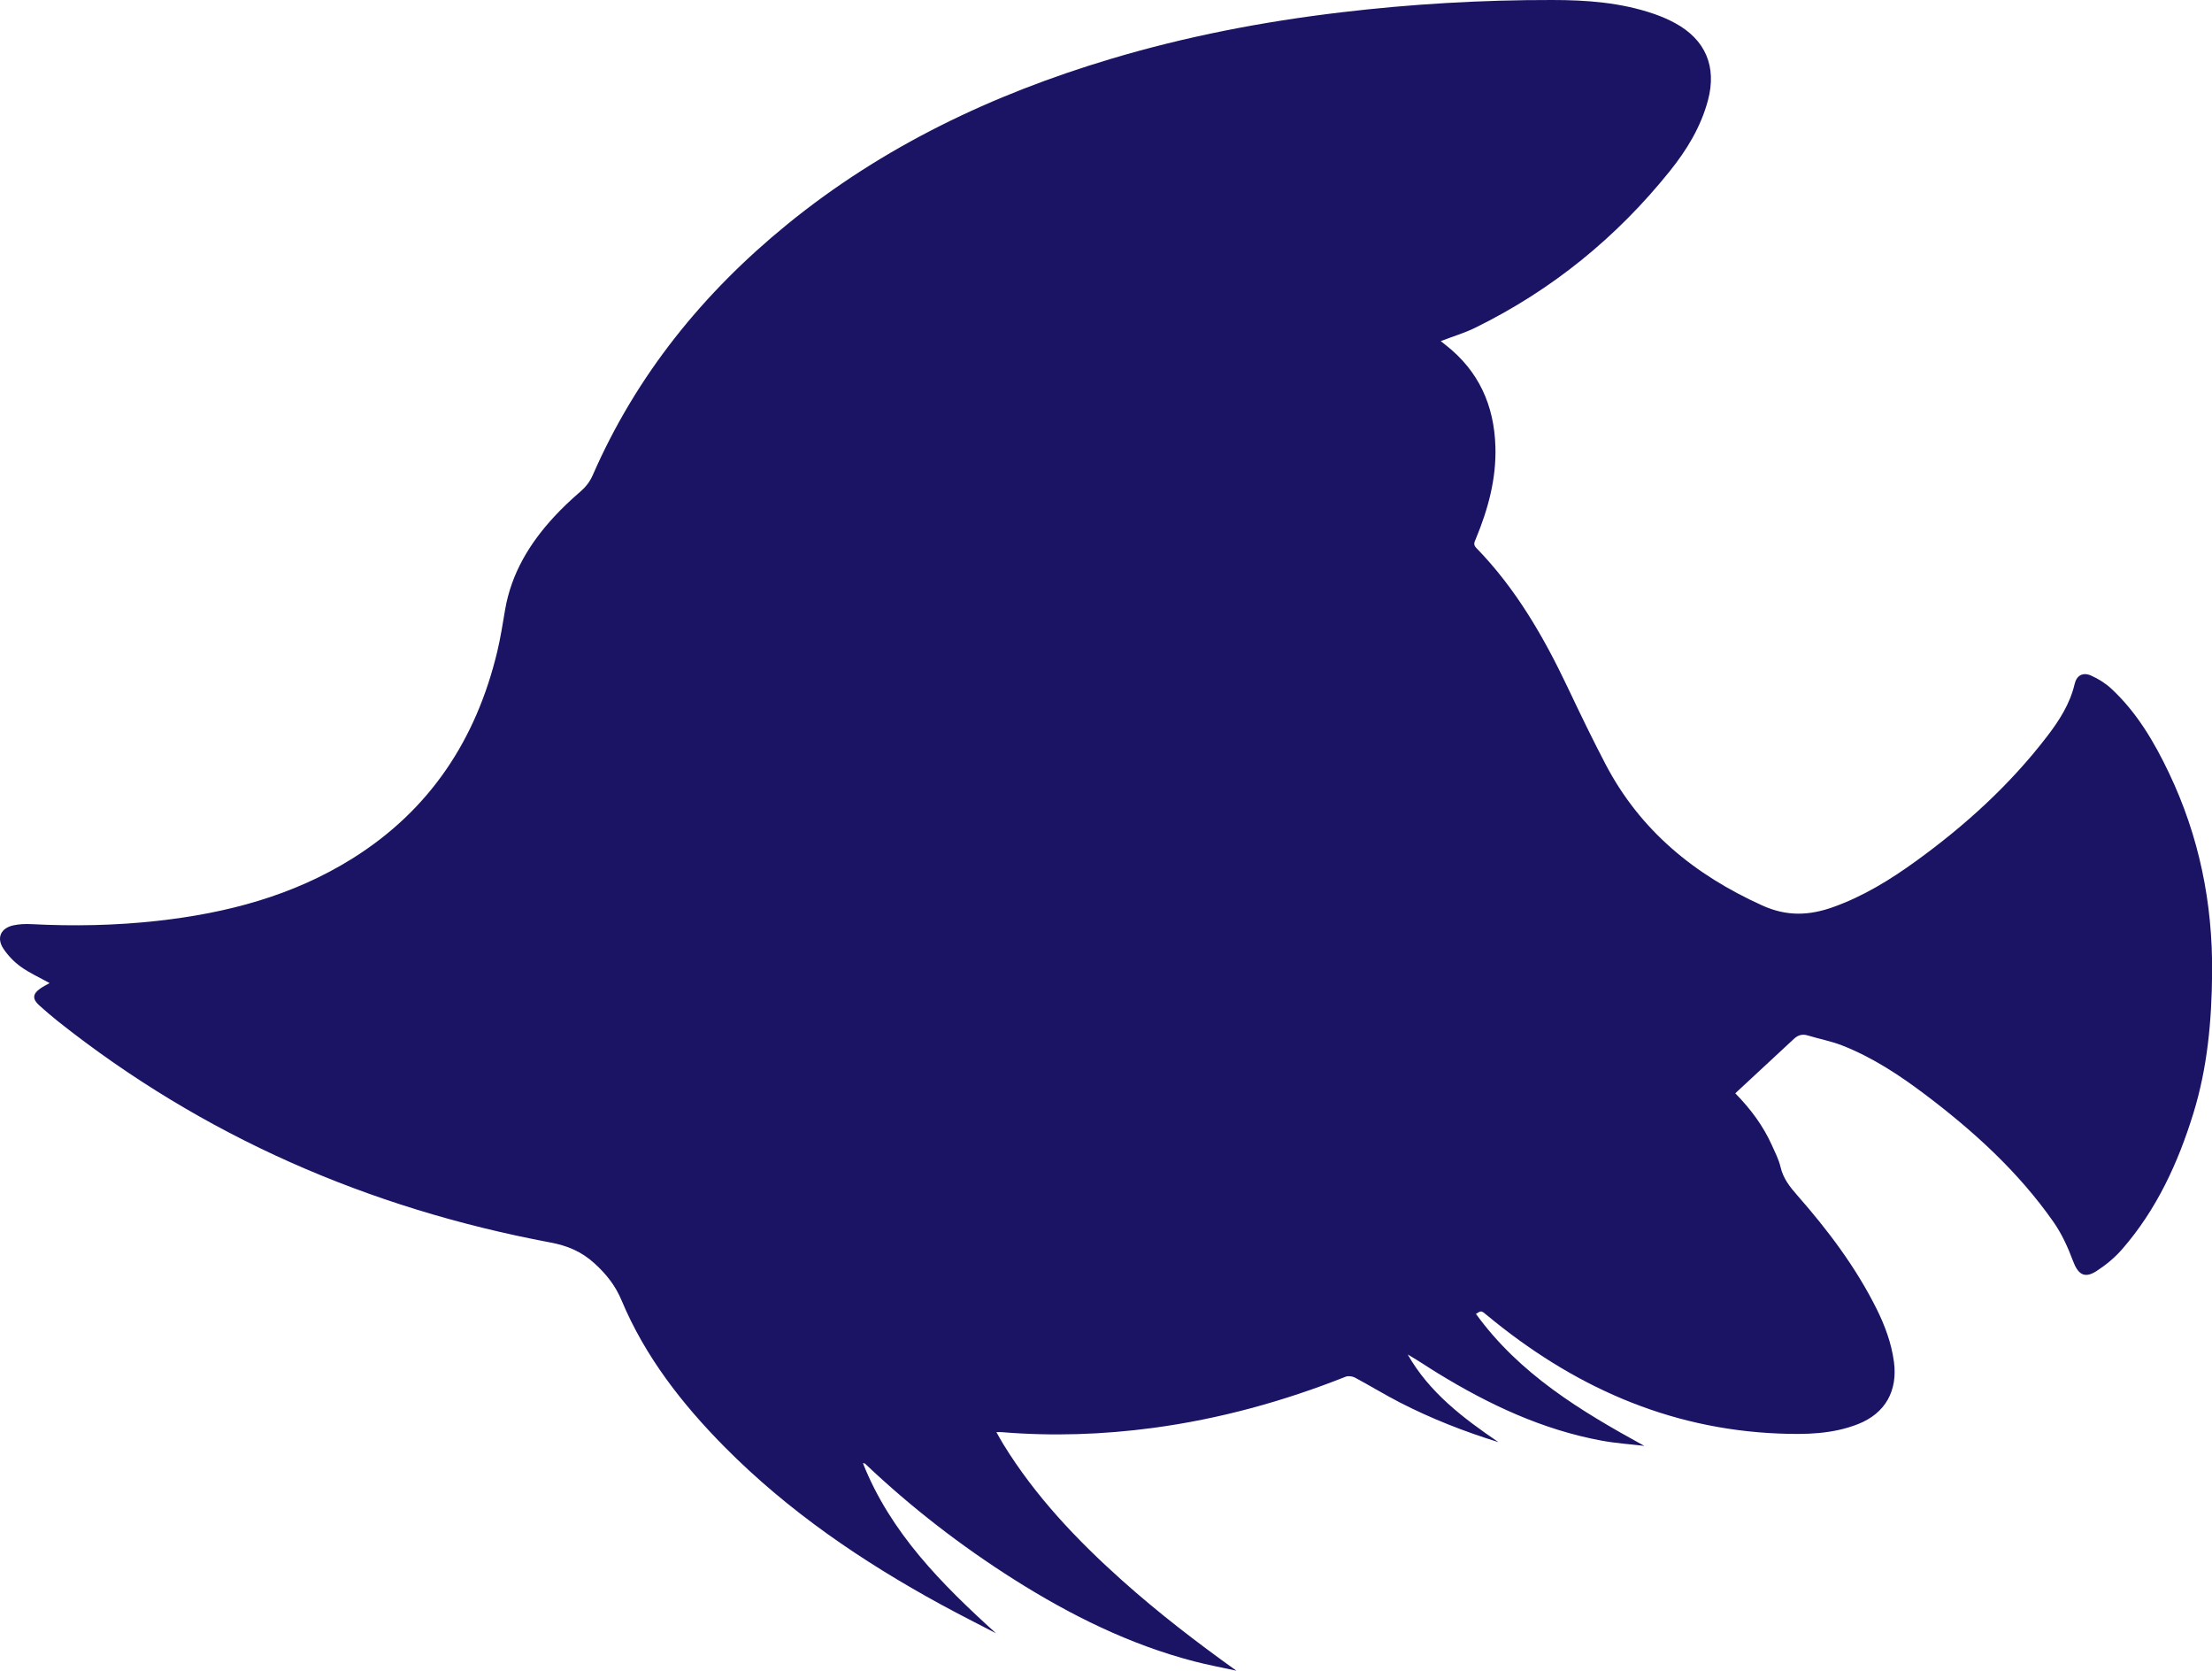
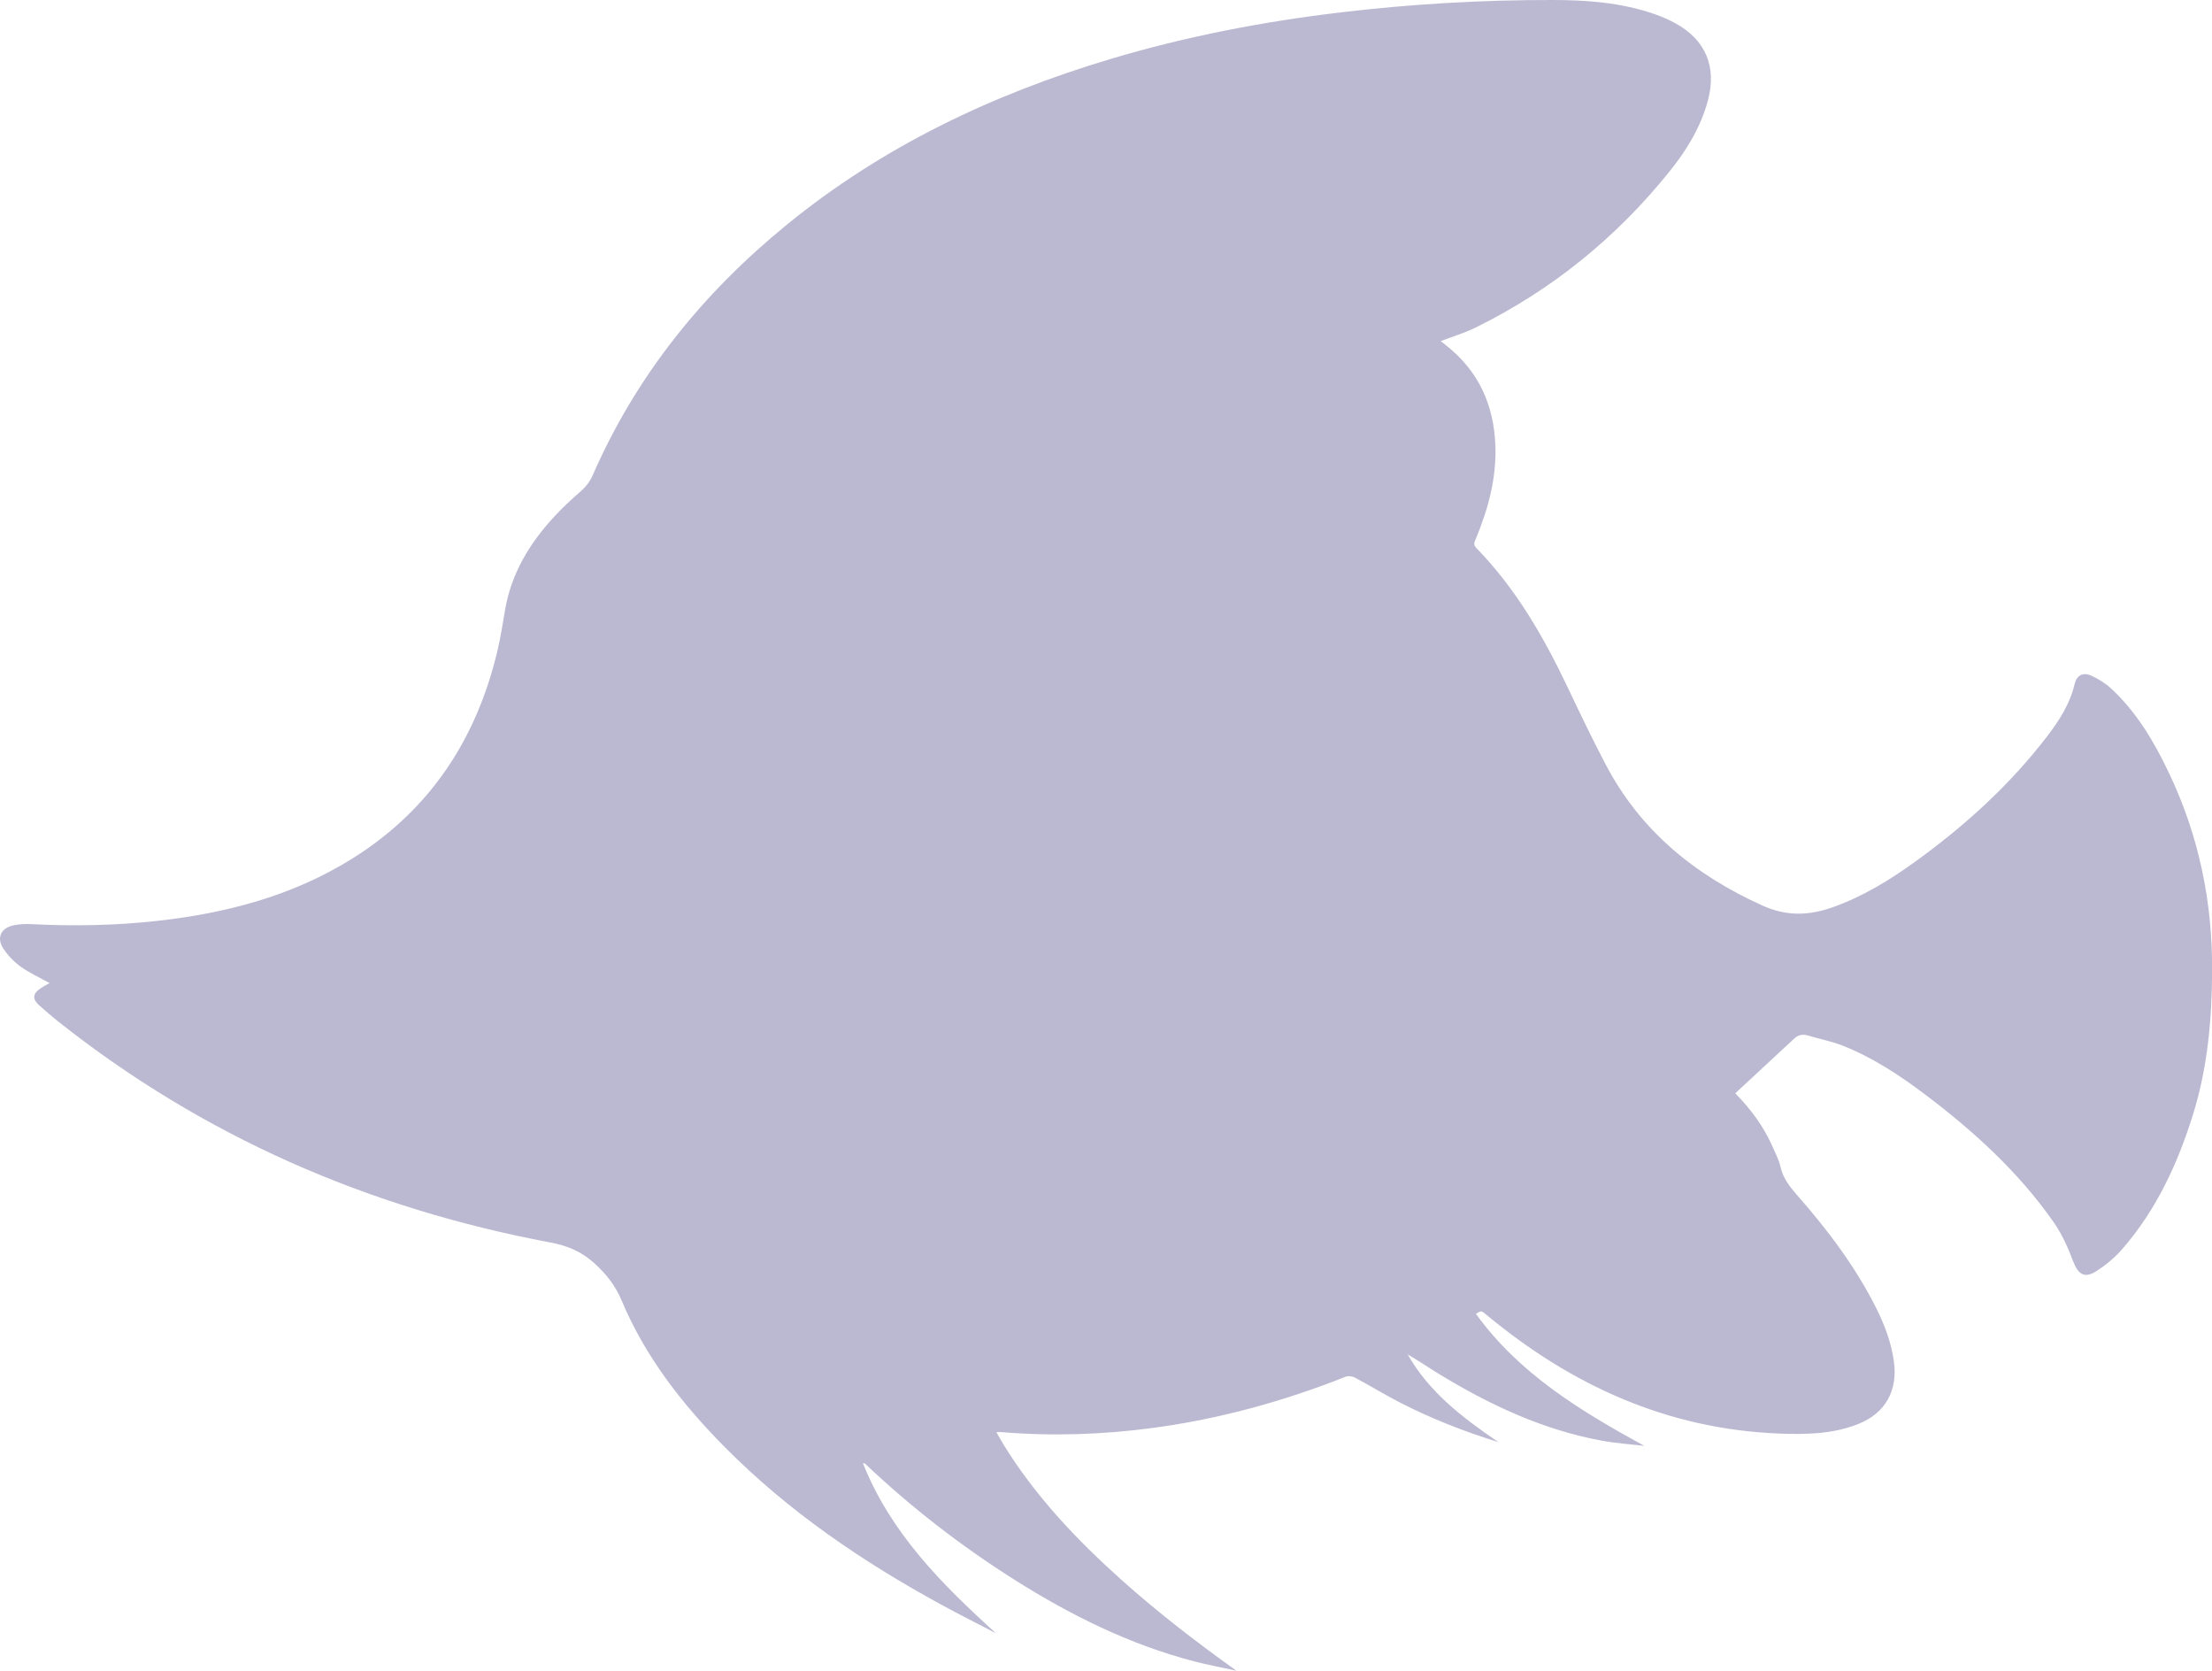
<svg xmlns="http://www.w3.org/2000/svg" id="Layer_2" data-name="Layer 2" viewBox="0 0 365.73 276.14">
  <defs>
    <style>
      .cls-1 {
        fill: #1b1464;
+         
      }
    </style>
  </defs>
  <g id="Layer_1-2" data-name="Layer 1">
-     <path class="cls-1" d="M8.19,162.49c-1.64-.91-3.29-1.66-4.74-2.69-1.11-.79-2.12-1.85-2.88-2.98-1.19-1.79-.45-3.41,1.64-3.87,.96-.21,1.98-.25,2.97-.2,6.96,.36,13.91,.23,20.84-.54,11.44-1.27,22.39-4.14,32.25-10.31,12.81-8.01,20.47-19.67,23.95-34.22,.55-2.29,.9-4.62,1.3-6.94,1.04-6,4.06-10.96,8.12-15.35,1.35-1.46,2.82-2.84,4.33-4.14,.9-.78,1.56-1.63,2.04-2.73,7.21-16.49,18.21-30.07,32.08-41.38,15.87-12.95,34-21.55,53.52-27.39,12.47-3.73,25.2-6.18,38.12-7.71C233.34,.66,244.98-.02,256.66,0c5.68,0,11.35,.42,16.79,2.29,1.2,.41,2.39,.92,3.51,1.53,5.03,2.74,6.91,7.18,5.44,12.73-1.17,4.41-3.5,8.23-6.32,11.74-8.81,10.97-19.5,19.66-32.14,25.87-1.81,.89-3.78,1.47-5.73,2.22,.26,.21,.52,.42,.79,.63,5.48,4.27,8.05,9.98,8.25,16.83,.16,5.33-1.22,10.35-3.24,15.23-.21,.51-.48,.93,.07,1.49,6.53,6.7,11.13,14.66,15.11,23.04,2.02,4.26,4.06,8.5,6.25,12.68,5.74,10.99,14.72,18.31,25.92,23.38,4.09,1.85,7.77,1.68,11.71,.28,4.98-1.77,9.43-4.51,13.69-7.59,8.17-5.91,15.58-12.64,21.73-20.67,2-2.61,3.76-5.35,4.53-8.63,.34-1.44,1.39-1.99,2.75-1.37,1.18,.53,2.34,1.25,3.29,2.13,4.23,3.92,7.11,8.81,9.56,13.96,4.98,10.45,7.23,21.45,7.13,33.07-.07,7.9-.77,15.63-3.1,23.18-2.53,8.2-6.07,15.9-11.76,22.44-1.21,1.4-2.7,2.63-4.25,3.63-1.99,1.29-3.06,.56-3.89-1.66-.84-2.26-1.87-4.52-3.25-6.48-5.79-8.27-13.18-14.98-21.19-21.03-4.28-3.23-8.76-6.18-13.79-8.14-1.81-.7-3.75-1.06-5.62-1.63-.9-.27-1.61-.07-2.28,.55-3.21,2.99-6.43,5.97-9.71,9.01,2.6,2.66,4.6,5.39,6.02,8.51,.54,1.2,1.16,2.4,1.46,3.66,.43,1.88,1.51,3.26,2.74,4.66,5.08,5.78,9.7,11.89,13.15,18.81,1.37,2.76,2.44,5.63,2.86,8.72,.65,4.8-1.41,8.53-5.91,10.31-4.22,1.67-8.66,1.75-13.12,1.57-18.44-.74-34.26-7.95-48.29-19.58-.91-.76-.91-.76-1.79-.2,7.19,9.93,17.29,16.04,27.84,21.82-2.34-.28-4.7-.43-7.02-.86-9.81-1.8-18.67-5.97-27.11-11.14-1.67-1.02-3.28-2.13-4.99-3.11,3.57,6.29,9.16,10.51,15,14.49-5.62-1.74-11.07-3.87-16.29-6.55-2.52-1.3-4.94-2.78-7.44-4.12-.42-.22-1.08-.31-1.51-.15-10.3,4.08-20.9,7-31.88,8.47-8.31,1.11-16.64,1.39-25,.7-.23-.02-.47,0-.89,0,.42,.74,.78,1.39,1.17,2.03,5.27,8.56,12.11,15.76,19.55,22.42,5.99,5.36,12.35,10.25,18.97,14.98-2.34-.51-4.69-.95-7.01-1.55-10.66-2.78-20.4-7.62-29.67-13.47-8.84-5.59-17.08-11.96-24.68-19.16-.08-.08-.19-.13-.39-.11,4.57,11.51,13.02,19.97,21.99,28.1-3.03-1.58-6.09-3.11-9.09-4.75-13.04-7.12-25.24-15.41-35.74-26.01-7.05-7.12-13.17-14.95-17.07-24.26-1.04-2.48-2.52-4.33-4.48-6.12-2.17-1.97-4.49-2.93-7.34-3.46-30.05-5.65-57.34-17.5-81.37-36.55-1.06-.84-2.09-1.74-3.1-2.64-1.16-1.04-1.1-1.9,.2-2.79,.49-.34,1.02-.6,1.53-.89Z" />
+     <path class="cls-1" opacity=".3" d="M8.19,162.49c-1.64-.91-3.29-1.66-4.74-2.69-1.11-.79-2.12-1.85-2.88-2.98-1.19-1.79-.45-3.41,1.64-3.87,.96-.21,1.98-.25,2.97-.2,6.96,.36,13.91,.23,20.84-.54,11.44-1.27,22.39-4.14,32.25-10.31,12.81-8.01,20.47-19.67,23.95-34.22,.55-2.29,.9-4.62,1.3-6.94,1.04-6,4.06-10.96,8.12-15.35,1.35-1.46,2.82-2.84,4.33-4.14,.9-.78,1.56-1.63,2.04-2.73,7.21-16.49,18.21-30.07,32.08-41.38,15.87-12.95,34-21.55,53.52-27.39,12.47-3.73,25.2-6.18,38.12-7.71C233.34,.66,244.98-.02,256.66,0c5.68,0,11.35,.42,16.79,2.29,1.2,.41,2.39,.92,3.51,1.53,5.03,2.74,6.91,7.18,5.44,12.73-1.17,4.41-3.5,8.23-6.32,11.74-8.81,10.97-19.5,19.66-32.14,25.87-1.81,.89-3.78,1.47-5.73,2.22,.26,.21,.52,.42,.79,.63,5.48,4.27,8.05,9.98,8.25,16.83,.16,5.33-1.22,10.35-3.24,15.23-.21,.51-.48,.93,.07,1.49,6.53,6.7,11.13,14.66,15.11,23.04,2.02,4.26,4.06,8.5,6.25,12.68,5.74,10.99,14.72,18.31,25.92,23.38,4.09,1.85,7.77,1.68,11.71,.28,4.98-1.77,9.43-4.51,13.69-7.59,8.17-5.91,15.58-12.64,21.73-20.67,2-2.61,3.76-5.35,4.53-8.63,.34-1.44,1.39-1.99,2.75-1.37,1.18,.53,2.34,1.25,3.29,2.13,4.23,3.92,7.11,8.81,9.56,13.96,4.98,10.45,7.23,21.45,7.13,33.07-.07,7.9-.77,15.63-3.1,23.18-2.53,8.2-6.07,15.9-11.76,22.44-1.21,1.4-2.7,2.63-4.25,3.63-1.99,1.29-3.06,.56-3.89-1.66-.84-2.26-1.87-4.52-3.25-6.48-5.79-8.27-13.18-14.98-21.19-21.03-4.28-3.23-8.76-6.18-13.79-8.14-1.81-.7-3.75-1.06-5.62-1.63-.9-.27-1.61-.07-2.28,.55-3.21,2.99-6.43,5.97-9.71,9.01,2.6,2.66,4.6,5.39,6.02,8.51,.54,1.2,1.16,2.4,1.46,3.66,.43,1.88,1.51,3.26,2.74,4.66,5.08,5.78,9.7,11.89,13.15,18.81,1.37,2.76,2.44,5.63,2.86,8.72,.65,4.8-1.41,8.53-5.91,10.31-4.22,1.67-8.66,1.75-13.12,1.57-18.44-.74-34.26-7.95-48.29-19.58-.91-.76-.91-.76-1.79-.2,7.19,9.93,17.29,16.04,27.84,21.82-2.34-.28-4.7-.43-7.02-.86-9.81-1.8-18.67-5.97-27.11-11.14-1.67-1.02-3.28-2.13-4.99-3.11,3.57,6.29,9.16,10.51,15,14.49-5.62-1.74-11.07-3.87-16.29-6.55-2.52-1.3-4.94-2.78-7.44-4.12-.42-.22-1.08-.31-1.51-.15-10.3,4.08-20.9,7-31.88,8.47-8.31,1.11-16.64,1.39-25,.7-.23-.02-.47,0-.89,0,.42,.74,.78,1.39,1.17,2.03,5.27,8.56,12.11,15.76,19.55,22.42,5.99,5.36,12.35,10.25,18.97,14.98-2.34-.51-4.69-.95-7.01-1.55-10.66-2.78-20.4-7.62-29.67-13.47-8.84-5.59-17.08-11.96-24.68-19.16-.08-.08-.19-.13-.39-.11,4.57,11.51,13.02,19.97,21.99,28.1-3.03-1.58-6.09-3.11-9.09-4.75-13.04-7.12-25.24-15.41-35.74-26.01-7.05-7.12-13.17-14.95-17.07-24.26-1.04-2.48-2.52-4.33-4.48-6.12-2.17-1.97-4.49-2.93-7.34-3.46-30.05-5.65-57.34-17.5-81.37-36.55-1.06-.84-2.09-1.74-3.1-2.64-1.16-1.04-1.1-1.9,.2-2.79,.49-.34,1.02-.6,1.53-.89Z" />
  </g>
</svg>
